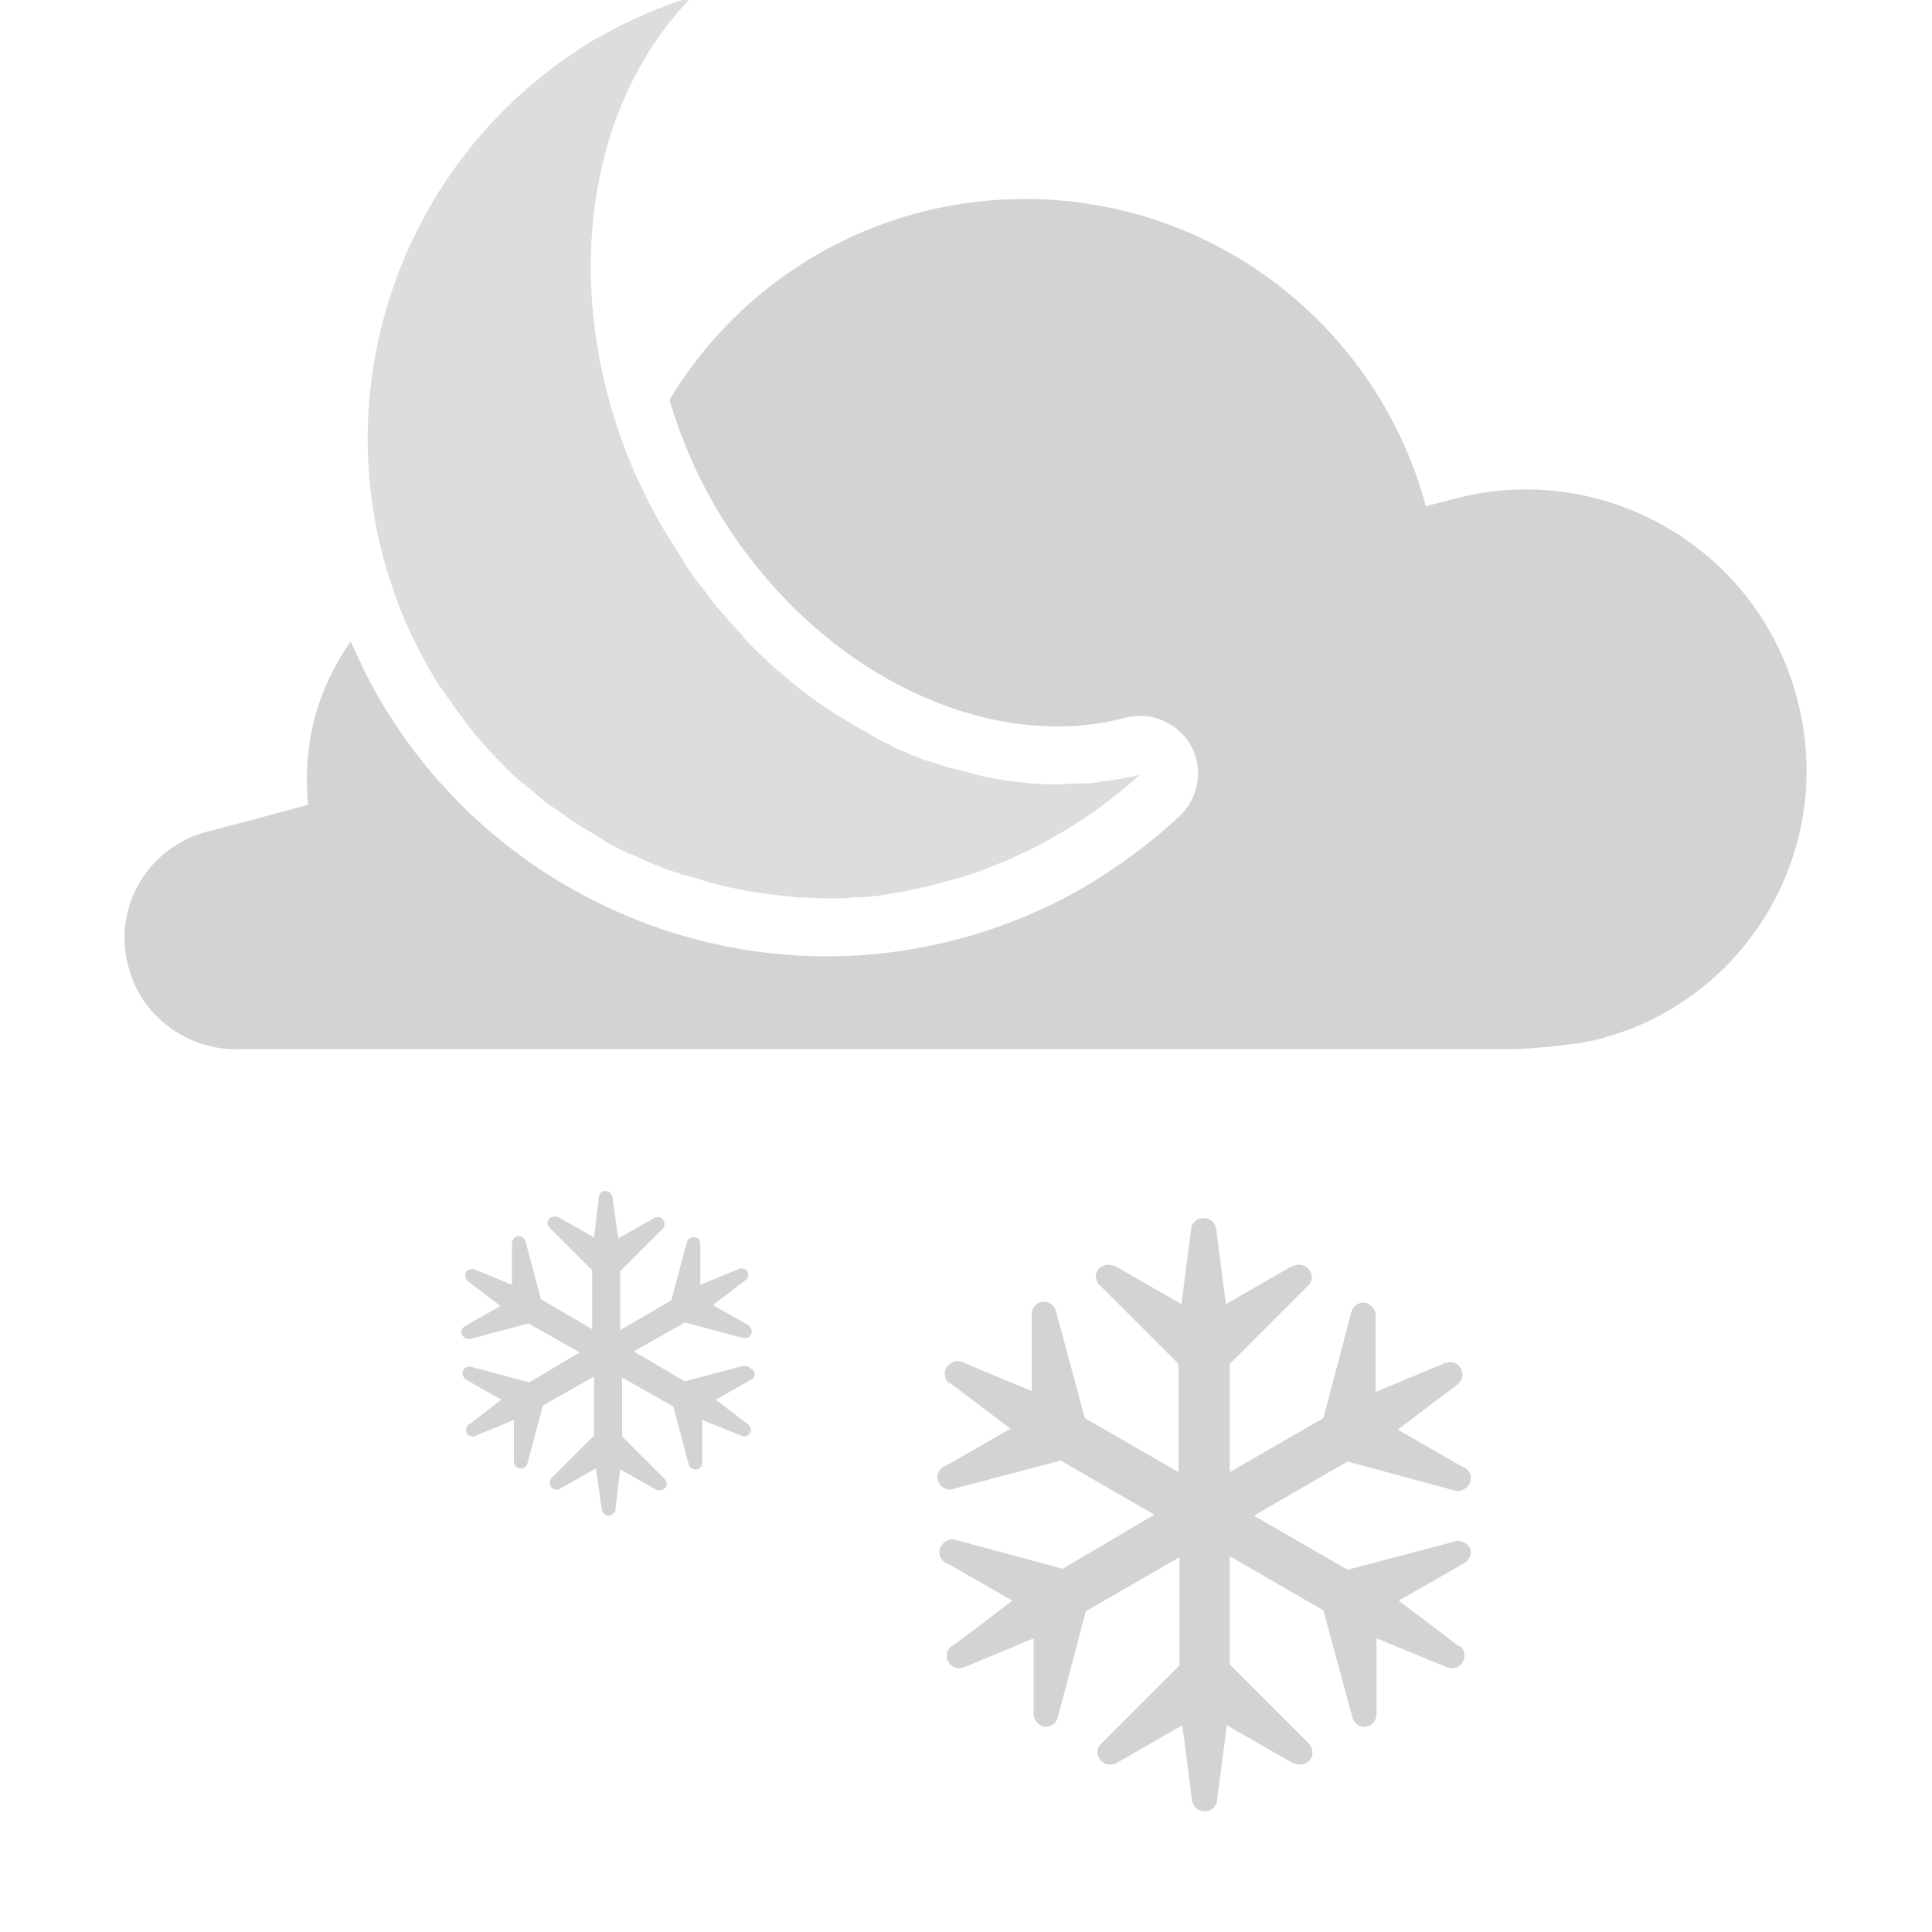
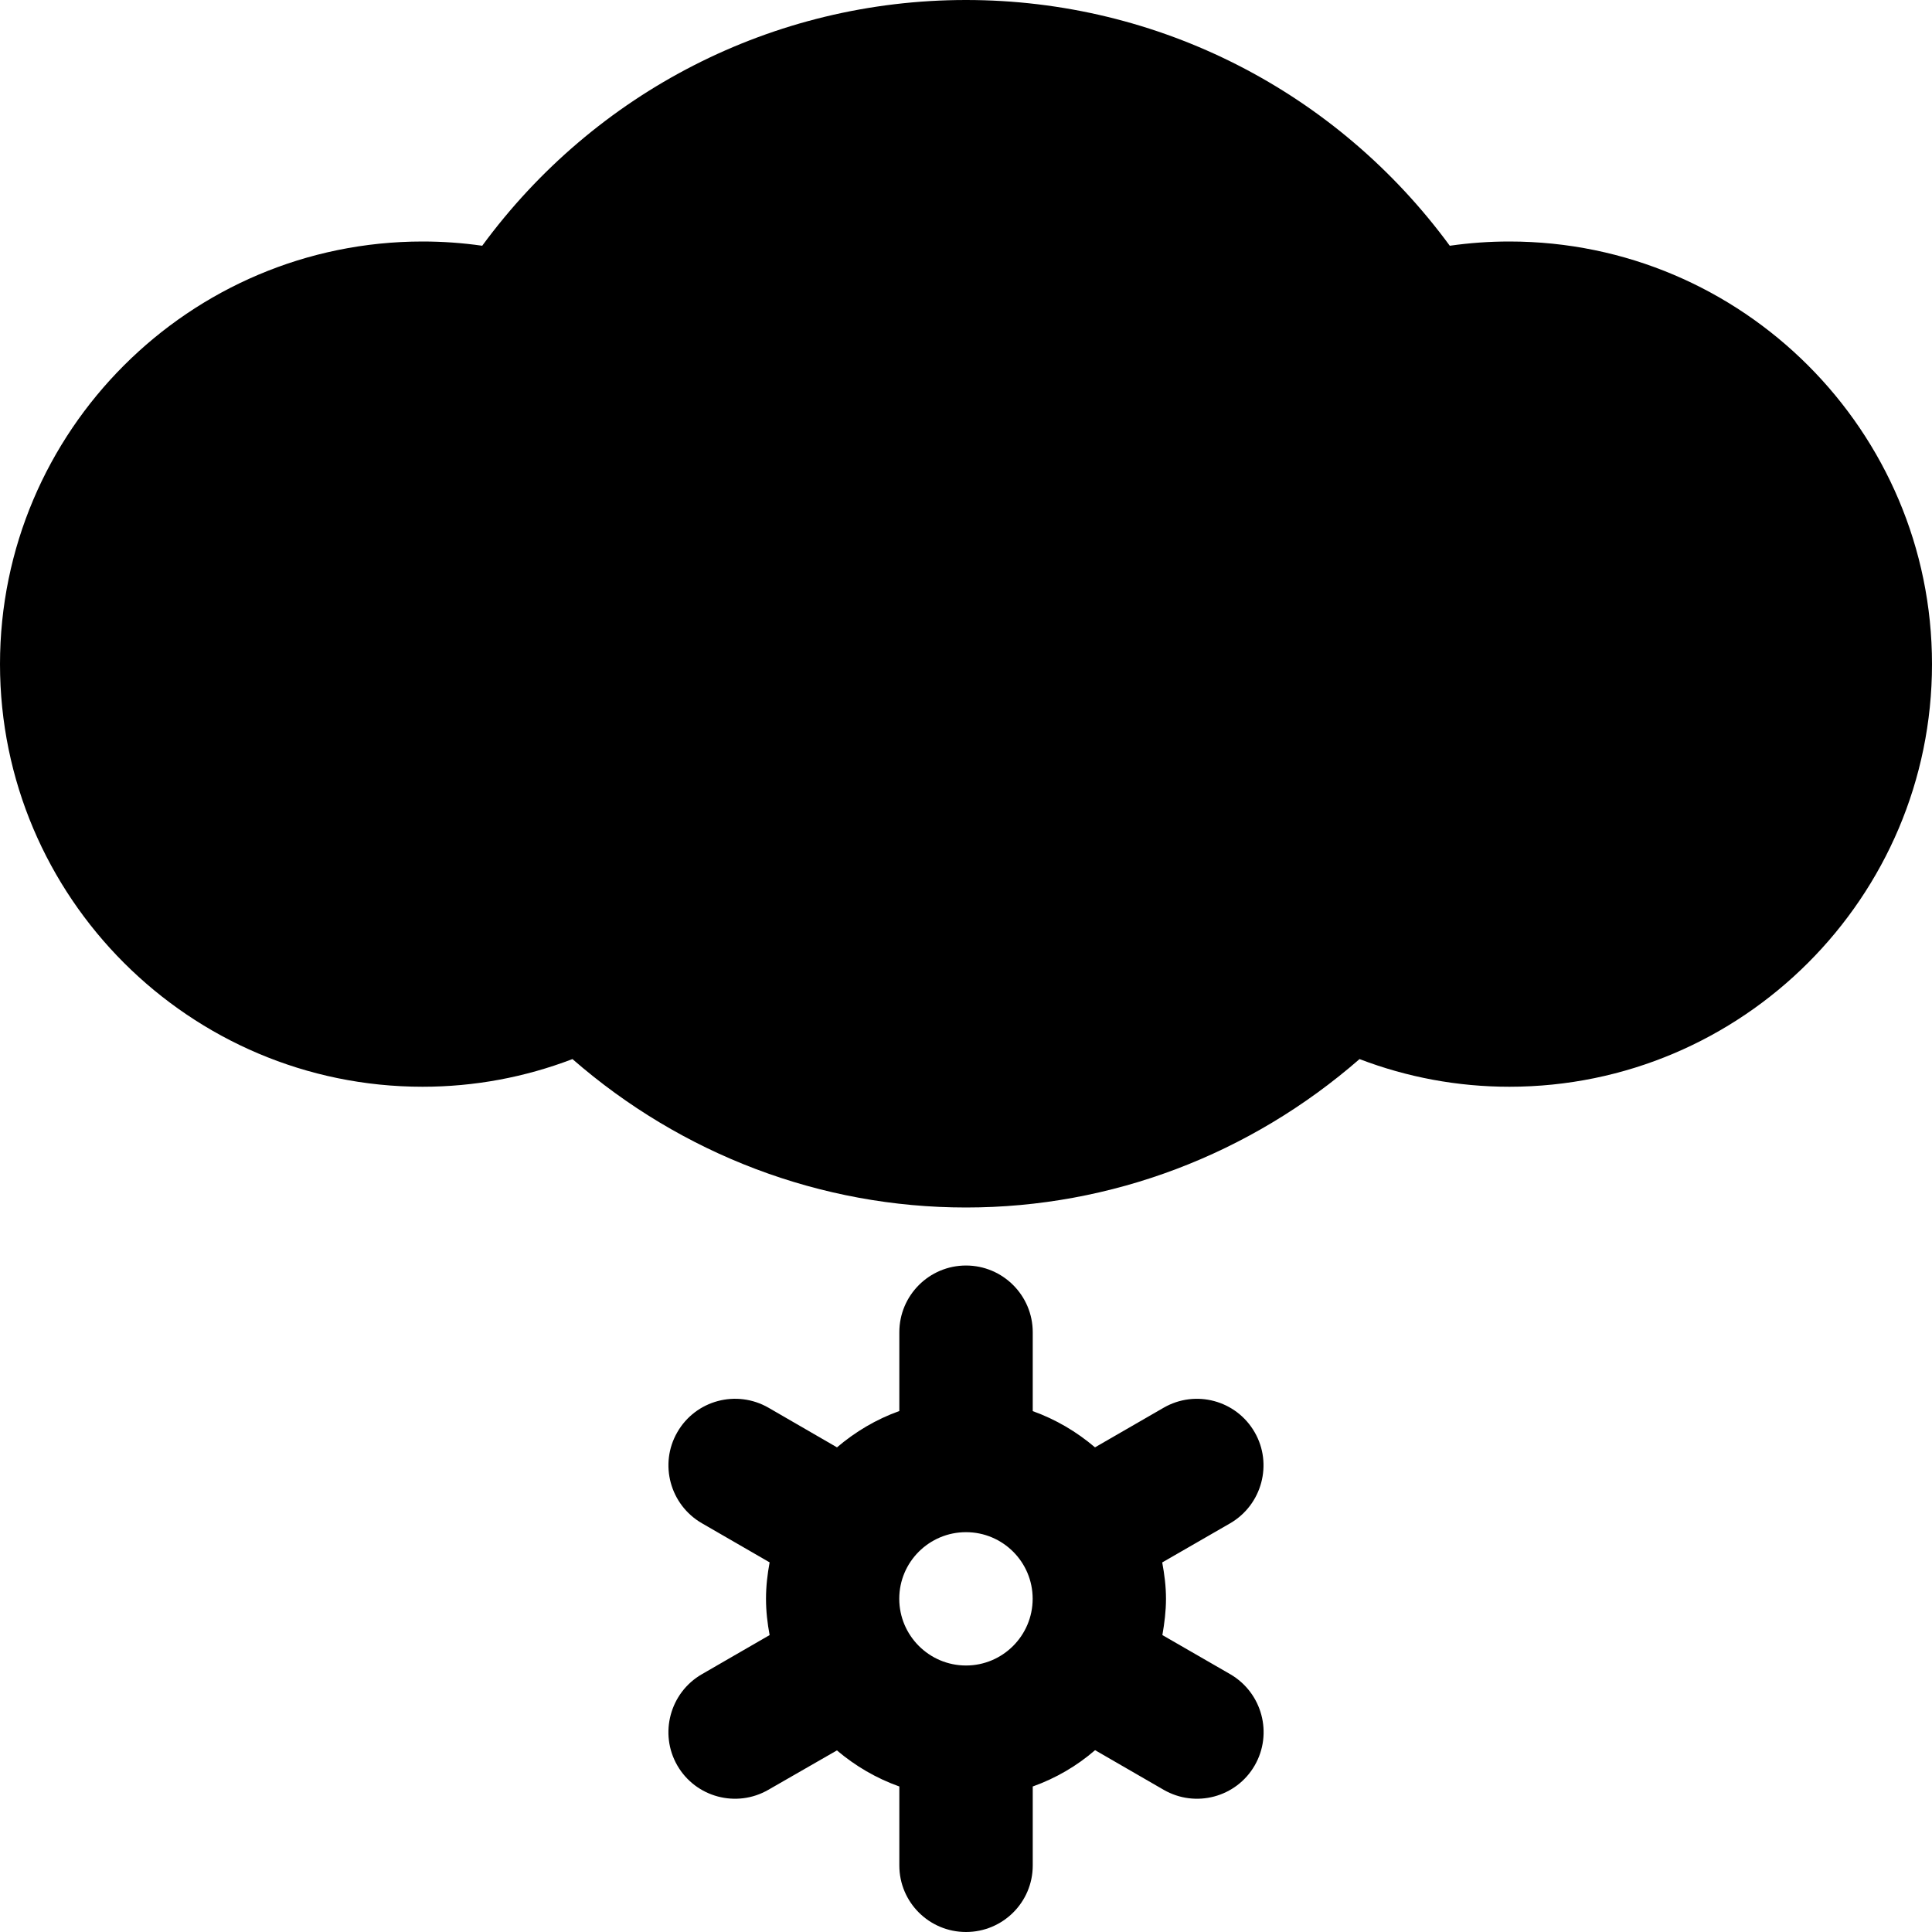
- <svg xmlns="http://www.w3.org/2000/svg" version="1.1" x="0px" y="0px" viewBox="0 0 200 200" enable-background="new 0 0 200 200" xml:space="preserve">
-   <g id="sun">
- </g>
-   <g id="clear-night">
- </g>
-   <g id="mostly-sunny">
- </g>
-   <g id="mostly-clear-night">
- </g>
-   <g id="fog">
- </g>
-   <g id="wind">
- </g>
-   <g id="cloudy">
- </g>
-   <g id="partly-cloudy">
- </g>
-   <g id="partly-cloudy-night">
- </g>
-   <g id="mostly-cloudy">
- </g>
-   <g id="mostly-cloudy-night">
- </g>
-   <g id="default">
- </g>
-   <g id="light-rain">
- </g>
-   <g id="rain">
- </g>
-   <g id="heavy-rain">
- </g>
-   <g id="scattered-showers-night">
- </g>
-   <g id="isolated-t-storms">
- </g>
-   <g id="scattered-t-storms">
- </g>
-   <g id="scattered-t-storms-night">
- </g>
-   <g id="strong-t-storms">
- </g>
-   <g id="flurries">
- </g>
-   <g id="snow">
- </g>
-   <g id="heavy-snow">
- </g>
-   <g id="blowing-snow">
- </g>
-   <g id="scattered-snow">
- </g>
-   <g id="scattered-snow-night">
-     <path fill="#D3D3D3" d="M77.1,141.4c-0.1,0-0.1,0-0.2,0l-6,1.6l-5.3-3.1l5.3-3l6,1.6c0.4,0.1,0.8-0.1,0.9-0.5   c0.1-0.3-0.1-0.6-0.3-0.8c0,0,0,0,0,0l-3.7-2.1l3.4-2.6l0,0c0.3-0.2,0.3-0.5,0.2-0.8c-0.1-0.3-0.4-0.4-0.7-0.4   c-0.1,0-0.2,0-0.3,0.1l-3.9,1.6v-4.2c0-0.3-0.2-0.7-0.5-0.7c-0.4-0.1-0.8,0.1-0.9,0.5l-1.6,6l-5.3,3.1v-6.1l4.4-4.4   c0.1-0.1,0.2-0.3,0.2-0.5c0-0.2-0.1-0.4-0.2-0.5c-0.2-0.2-0.6-0.3-0.9-0.1c0,0,0,0,0,0l-3.7,2.1l-0.6-4.3c-0.1-0.3-0.3-0.6-0.7-0.6   c0,0-0.1,0-0.1,0c-0.3,0-0.6,0.3-0.6,0.6c0,0,0,0,0,0l-0.5,4.2l-3.7-2.1c0,0,0,0,0,0c-0.3-0.1-0.6-0.1-0.9,0.1   c-0.3,0.3-0.3,0.7,0,1l4.4,4.4v6.1l-5.3-3.1l-1.6-6c-0.1-0.4-0.5-0.6-0.9-0.5c-0.3,0.1-0.5,0.4-0.5,0.7v0v4.3l-3.9-1.6   c-0.3-0.1-0.8,0-0.9,0.4c-0.1,0.3,0,0.6,0.2,0.8c0,0,0,0,0,0l3.4,2.6l-3.7,2.1c0,0,0,0,0,0c-0.3,0.2-0.4,0.5-0.3,0.8   c0.1,0.3,0.4,0.5,0.7,0.5c0.1,0,0.1,0,0.2,0l6-1.6l5.3,3l-5.2,3.1l-6-1.6c-0.4-0.1-0.8,0.1-0.9,0.5c-0.1,0.3,0.1,0.6,0.3,0.8   c0,0,0,0,0,0l3.7,2.1l-3.4,2.6c0,0,0,0,0,0c-0.3,0.2-0.3,0.5-0.2,0.8c0.1,0.3,0.4,0.4,0.7,0.4c0.1,0,0.2,0,0.3-0.1l3.9-1.6v4.3l0,0   c0,0.3,0.2,0.6,0.5,0.7c0.4,0.1,0.8-0.1,0.9-0.5l1.6-6l5.3-3v6.1l-4.4,4.4c-0.1,0.1-0.2,0.3-0.2,0.5c0,0.2,0.1,0.4,0.2,0.5   c0.2,0.2,0.6,0.3,0.9,0.1l0,0l3.7-2.1l0.6,4.3c0.1,0.3,0.3,0.6,0.7,0.6c0,0,0.1,0,0.1,0c0.3-0.1,0.6-0.3,0.6-0.6c0,0,0,0,0,0   l0.5-4.2l3.7,2.1h0c0.3,0.1,0.6,0.1,0.9-0.1c0.3-0.3,0.3-0.7,0-1l-4.4-4.4v-6.1l5.3,3l1.6,6c0.1,0.4,0.5,0.6,0.9,0.5   c0.3-0.1,0.5-0.4,0.5-0.7l0,0V147l4,1.6c0.1,0,0.2,0.1,0.3,0.1c0.3,0,0.5-0.2,0.7-0.4c0.1-0.3,0-0.6-0.2-0.8c0,0,0,0,0,0l-3.4-2.6   l3.7-2.1l0,0c0.3-0.1,0.4-0.5,0.3-0.8C77.7,141.6,77.4,141.4,77.1,141.4z M62.8,156.4L62.8,156.4L62.8,156.4L62.8,156.4z" />
-     <path fill="#D3D3D3" d="M150.9,159.5c-0.1,0-0.2,0-0.4,0.1l-11,2.9l-9.7-5.6l9.7-5.6l11.1,3c0.7,0.2,1.4-0.3,1.6-0.9   c0.2-0.6-0.1-1.2-0.6-1.5c0,0,0,0-0.1,0l-6.8-3.9l6.2-4.7l0,0c0.5-0.4,0.6-1,0.4-1.5c-0.2-0.5-0.7-0.8-1.2-0.8   c-0.2,0-0.3,0.1-0.5,0.1l-7.2,3v-7.8c0.1-0.6-0.4-1.2-0.9-1.4c-0.7-0.2-1.4,0.2-1.6,0.9l-2.9,11l-9.7,5.6v-11.2l8.1-8.1   c0.3-0.3,0.4-0.6,0.4-0.9c0-0.4-0.2-0.7-0.4-0.9c-0.4-0.4-1.1-0.5-1.6-0.2c0,0,0,0-0.1,0l-6.8,3.9l-1-7.8c-0.1-0.6-0.6-1.1-1.3-1.1   c-0.1,0-0.2,0-0.2,0c-0.6,0.1-1,0.5-1.1,1.1c0,0,0,0,0,0.1l-1,7.7l-6.8-3.9c0,0,0,0-0.1,0c-0.5-0.3-1.2-0.2-1.6,0.2   c-0.5,0.5-0.5,1.3,0.1,1.8l8.1,8.1v11.2l-9.7-5.6l-3-11.1c-0.2-0.7-0.9-1.1-1.6-0.9c-0.6,0.2-0.9,0.7-0.9,1.3v0.1v7.8l-7.2-3   c-0.6-0.3-1.4,0.1-1.7,0.7c-0.2,0.5-0.1,1.2,0.4,1.5c0,0,0,0,0.1,0l6.2,4.7l-6.8,3.9c0,0,0,0-0.1,0c-0.5,0.3-0.8,0.9-0.6,1.5   c0.2,0.6,0.7,0.9,1.3,0.9c0.1,0,0.2,0,0.4-0.1l11-2.9l9.7,5.6l-9.5,5.6l-11.1-3c-0.7-0.2-1.4,0.3-1.6,0.9c-0.2,0.6,0.1,1.2,0.6,1.5   c0,0,0,0,0.1,0l6.8,3.9l-6.2,4.7c0,0,0,0-0.1,0c-0.5,0.4-0.6,1-0.4,1.5c0.2,0.5,0.7,0.8,1.2,0.8c0.2,0,0.3-0.1,0.5-0.1l7.2-3v7.8   l0,0c0,0.6,0.4,1.1,0.9,1.3c0.7,0.2,1.4-0.2,1.6-0.9l2.9-11l9.7-5.6v11.2l-8.1,8.1c-0.3,0.3-0.4,0.6-0.4,0.9c0,0.3,0.2,0.7,0.4,0.9   c0.4,0.4,1.1,0.5,1.6,0.2l0,0l6.8-3.9l1,7.8c0.1,0.6,0.6,1.1,1.3,1.1c0.1,0,0.2,0,0.2,0c0.6-0.1,1-0.5,1.1-1.1c0,0,0,0,0-0.1l1-7.7   l6.8,3.9h0.1c0.5,0.3,1.2,0.2,1.6-0.2c0.5-0.5,0.5-1.3-0.1-1.9l-8.1-8.1v-11.2l9.7,5.6l3,11.1c0.2,0.7,0.9,1.1,1.6,0.9   c0.6-0.2,0.9-0.7,0.9-1.3l0,0v-7.8l7.3,3c0.2,0.1,0.3,0.1,0.5,0.1c0.5,0,1-0.3,1.2-0.8c0.2-0.5,0.1-1.2-0.4-1.5c0,0,0,0-0.1,0   l-6.2-4.7l6.8-3.9l0,0c0.5-0.3,0.8-0.9,0.6-1.5C152,159.9,151.5,159.5,150.9,159.5z M124.7,186.9L124.7,186.9L124.7,186.9   L124.7,186.9z" />
+ <svg xmlns="http://www.w3.org/2000/svg" version="1.1" id="Layer_1" x="0px" y="0px" width="512px" height="512px" viewBox="0 0 512 512" enable-background="new 0 0 512 512" xml:space="preserve">
+   <g>
    <g>
-       <path fill="#D3D3D3" d="M186,72.2c-4.1-15.4-19.9-24.6-35.3-20.6c0,0-1.1,0.3-3.1,0.8c-4.9-18.3-21.6-31.8-41.5-31.8    c-15.6,0-29.3,8.3-36.8,20.8c1.1,3.7,2.6,7.3,4.6,10.8c8.1,14,22.1,23,35.6,23c2.4,0,4.7-0.3,7-0.9c0.5-0.1,1-0.2,1.5-0.2    c2.2,0,4.2,1.2,5.3,3.1c1.3,2.4,0.8,5.4-1.2,7.3c-3,2.8-6.3,5.2-9.8,7.3c-8.1,4.7-17.4,7.2-26.7,7.2c-19.1,0-36.9-10.3-46.4-26.8    c-1.1-1.9-2-3.8-2.9-5.8c-1.6,2.3-2.9,4.9-3.7,7.8c-0.8,3.1-1,6.2-0.7,9.1c-6.5,1.8-10.5,2.8-10.5,2.8c-6.1,1.6-9.8,7.9-8.1,14    c1.4,5.4,6.5,8.8,11.8,8.5h132.1c0,0,5.5-0.3,8.2-1C181,103.6,190.2,87.7,186,72.2z" />
-       <path fill="#DEDDDD" d="M118,80.2c-0.6,0.2-1.3,0.3-1.9,0.4c-0.2,0-0.4,0.1-0.6,0.1c-0.4,0.1-0.9,0.1-1.4,0.2    c-0.2,0-0.4,0.1-0.7,0.1c-0.5,0.1-0.9,0.1-1.4,0.1c-0.2,0-0.4,0-0.5,0c-0.6,0-1.3,0.1-1.9,0.1c0,0,0,0,0,0c0,0-0.1,0-0.1,0    c-0.8,0-1.6,0-2.5-0.1c-0.1,0-0.3,0-0.4,0c-0.8-0.1-1.7-0.2-2.5-0.3c-0.2,0-0.3-0.1-0.5-0.1c-0.8-0.1-1.7-0.3-2.5-0.5    c-0.1,0-0.2,0-0.3-0.1c-0.8-0.2-1.6-0.4-2.4-0.6c-0.1,0-0.3-0.1-0.4-0.1c-0.8-0.3-1.6-0.5-2.5-0.8c-0.2-0.1-0.3-0.1-0.5-0.2    c-0.8-0.3-1.6-0.7-2.4-1c-0.1-0.1-0.2-0.1-0.3-0.2c-0.8-0.4-1.5-0.7-2.3-1.2c-0.1-0.1-0.2-0.1-0.3-0.2c-0.8-0.4-1.6-0.9-2.4-1.4    c-0.2-0.1-0.3-0.2-0.5-0.3c-0.8-0.5-1.5-1-2.3-1.5c-0.1-0.1-0.2-0.2-0.4-0.3c-0.7-0.5-1.4-1.1-2.2-1.7c-0.1-0.1-0.1-0.1-0.2-0.2    c-0.7-0.6-1.5-1.2-2.2-1.9c-0.1-0.1-0.3-0.3-0.4-0.4c-0.7-0.6-1.4-1.3-2-2c-0.1-0.1-0.2-0.2-0.3-0.4c-0.7-0.7-1.3-1.4-2-2.2    c0,0-0.1-0.1-0.1-0.1c-0.7-0.8-1.3-1.6-1.9-2.4c-0.1-0.2-0.2-0.3-0.4-0.5c-0.6-0.8-1.2-1.6-1.7-2.5c-0.1-0.2-0.2-0.3-0.3-0.5    c-0.6-0.9-1.1-1.8-1.7-2.7c-1.2-2-2.2-4.1-3.1-6.1c-7.7-18-5.2-37.5,6-49c-3.4,1-6.7,2.5-9.9,4.3C41.5,16,33.2,40.4,40.9,61.6    c0.9,2.6,2.1,5.1,3.5,7.6c0.5,0.9,1,1.7,1.6,2.5c0.2,0.2,0.3,0.5,0.5,0.7c0.4,0.6,0.8,1.2,1.3,1.8c0.2,0.2,0.3,0.4,0.5,0.7    c0.6,0.8,1.2,1.5,1.8,2.2c0,0,0.1,0.1,0.1,0.1c0.6,0.7,1.2,1.3,1.9,2c0.2,0.2,0.4,0.4,0.6,0.6c0.5,0.5,1,1,1.6,1.4    c0.2,0.2,0.4,0.3,0.6,0.5c0.7,0.6,1.4,1.2,2.2,1.8c0.1,0,0.1,0.1,0.2,0.1c0.7,0.5,1.4,1,2.1,1.5c0.2,0.1,0.5,0.3,0.7,0.4    c0.6,0.4,1.2,0.7,1.8,1.1c0.2,0.1,0.4,0.2,0.6,0.4c0.8,0.5,1.6,0.9,2.5,1.3c0.1,0.1,0.2,0.1,0.3,0.1c0.7,0.3,1.5,0.7,2.2,1    c0.3,0.1,0.5,0.2,0.8,0.3c0.7,0.3,1.3,0.5,2,0.7c0.2,0.1,0.4,0.2,0.7,0.2c0.9,0.3,1.8,0.5,2.6,0.8c0.1,0,0.3,0.1,0.4,0.1    c0.8,0.2,1.5,0.4,2.3,0.5c0.3,0.1,0.5,0.1,0.8,0.2c0.7,0.1,1.4,0.2,2.1,0.3c0.2,0,0.5,0.1,0.7,0.1c0.9,0.1,1.8,0.2,2.7,0.3    c0.2,0,0.4,0,0.5,0c0.7,0,1.5,0.1,2.3,0.1c0.3,0,0.6,0,0.9,0c0.7,0,1.4,0,2-0.1c0.2,0,0.5,0,0.7,0c0.9-0.1,1.8-0.1,2.7-0.3    c0.2,0,0.3-0.1,0.5-0.1c0.7-0.1,1.5-0.2,2.2-0.4c0.3-0.1,0.6-0.1,0.9-0.2c0.7-0.1,1.3-0.3,2-0.5c0.3-0.1,0.5-0.1,0.8-0.2    c0.9-0.2,1.8-0.5,2.7-0.8c0.1,0,0.2-0.1,0.3-0.1c0.8-0.3,1.6-0.6,2.3-0.9c0.3-0.1,0.5-0.2,0.8-0.3c0.6-0.3,1.3-0.6,1.9-0.9    c0.3-0.1,0.5-0.2,0.8-0.4c0.9-0.4,1.7-0.9,2.6-1.4c1.6-0.9,3.1-1.9,4.6-3C115.3,82.5,116.7,81.4,118,80.2    C118,80.2,118,80.2,118,80.2z" />
+       <style id="current-color-scheme" />
+       <path class="ColorScheme-Text" id="hint-apply-color-scheme" fill-rule="evenodd" clip-rule="evenodd" fill="currentColor" d="M326.042,443.688l-18-10.376    c0.542-3.124,0.957-6.311,0.957-9.624c0-3.312-0.415-6.5-0.999-9.625l18.042-10.396c8.417-4.917,11.291-15.729,6.458-24.104    c-4.876-8.479-15.667-11.375-24.125-6.5l-18.188,10.5c-4.876-4.146-10.375-7.396-16.5-9.604v-20.896    c0-9.771-7.938-17.688-17.688-17.688s-17.667,7.917-17.667,17.688v20.875c-6.125,2.188-11.646,5.479-16.521,9.625l-18.146-10.5    c-8.479-4.875-19.291-2-24.166,6.479c-4.875,8.417-1.938,19.25,6.5,24.126l17.959,10.375c-0.584,3.146-0.959,6.334-0.959,9.646    c0,3.313,0.375,6.5,0.959,9.624L186,443.688c-8.459,4.875-11.375,15.75-6.5,24.188s15.688,11.312,24.125,6.438l18.167-10.438    c4.874,4.125,10.396,7.375,16.541,9.562v20.938c0,9.749,7.917,17.624,17.667,17.624s17.688-7.875,17.688-17.624v-20.938    c6.125-2.188,11.688-5.438,16.521-9.625l18.167,10.5c8.458,4.875,19.249,2,24.125-6.438    C337.375,459.438,334.5,448.625,326.042,443.688z M256,441.375c-9.75,0-17.688-7.938-17.688-17.688s7.938-17.646,17.688-17.646    s17.666,7.896,17.666,17.646S265.75,441.375,256,441.375z M400,64c-5.312,0-10.562,0.375-15.792,1.125    C354.333,24.417,307.188,0,256,0s-98.312,24.417-128.208,65.125C122.562,64.375,117.312,64,112,64C50.25,64,0,114.25,0,176    s50.25,112,112,112c13.688,0,27.084-2.5,39.709-7.333C180.666,305.917,217.5,320,256,320c38.542,0,75.333-14.083,104.291-39.333    C372.916,285.5,386.312,288,400,288c61.75,0,112-50.25,112-112S461.75,64,400,64z" />
    </g>
  </g>
-   <g id="freezing-drizzle">
- </g>
-   <g id="freezing-rain">
- </g>
-   <g id="wintry-mix">
- </g>
-   <g id="sleet">
- </g>
-   <g id="tornado">
- </g>
-   <g id="hurricane">
- </g>
</svg>
